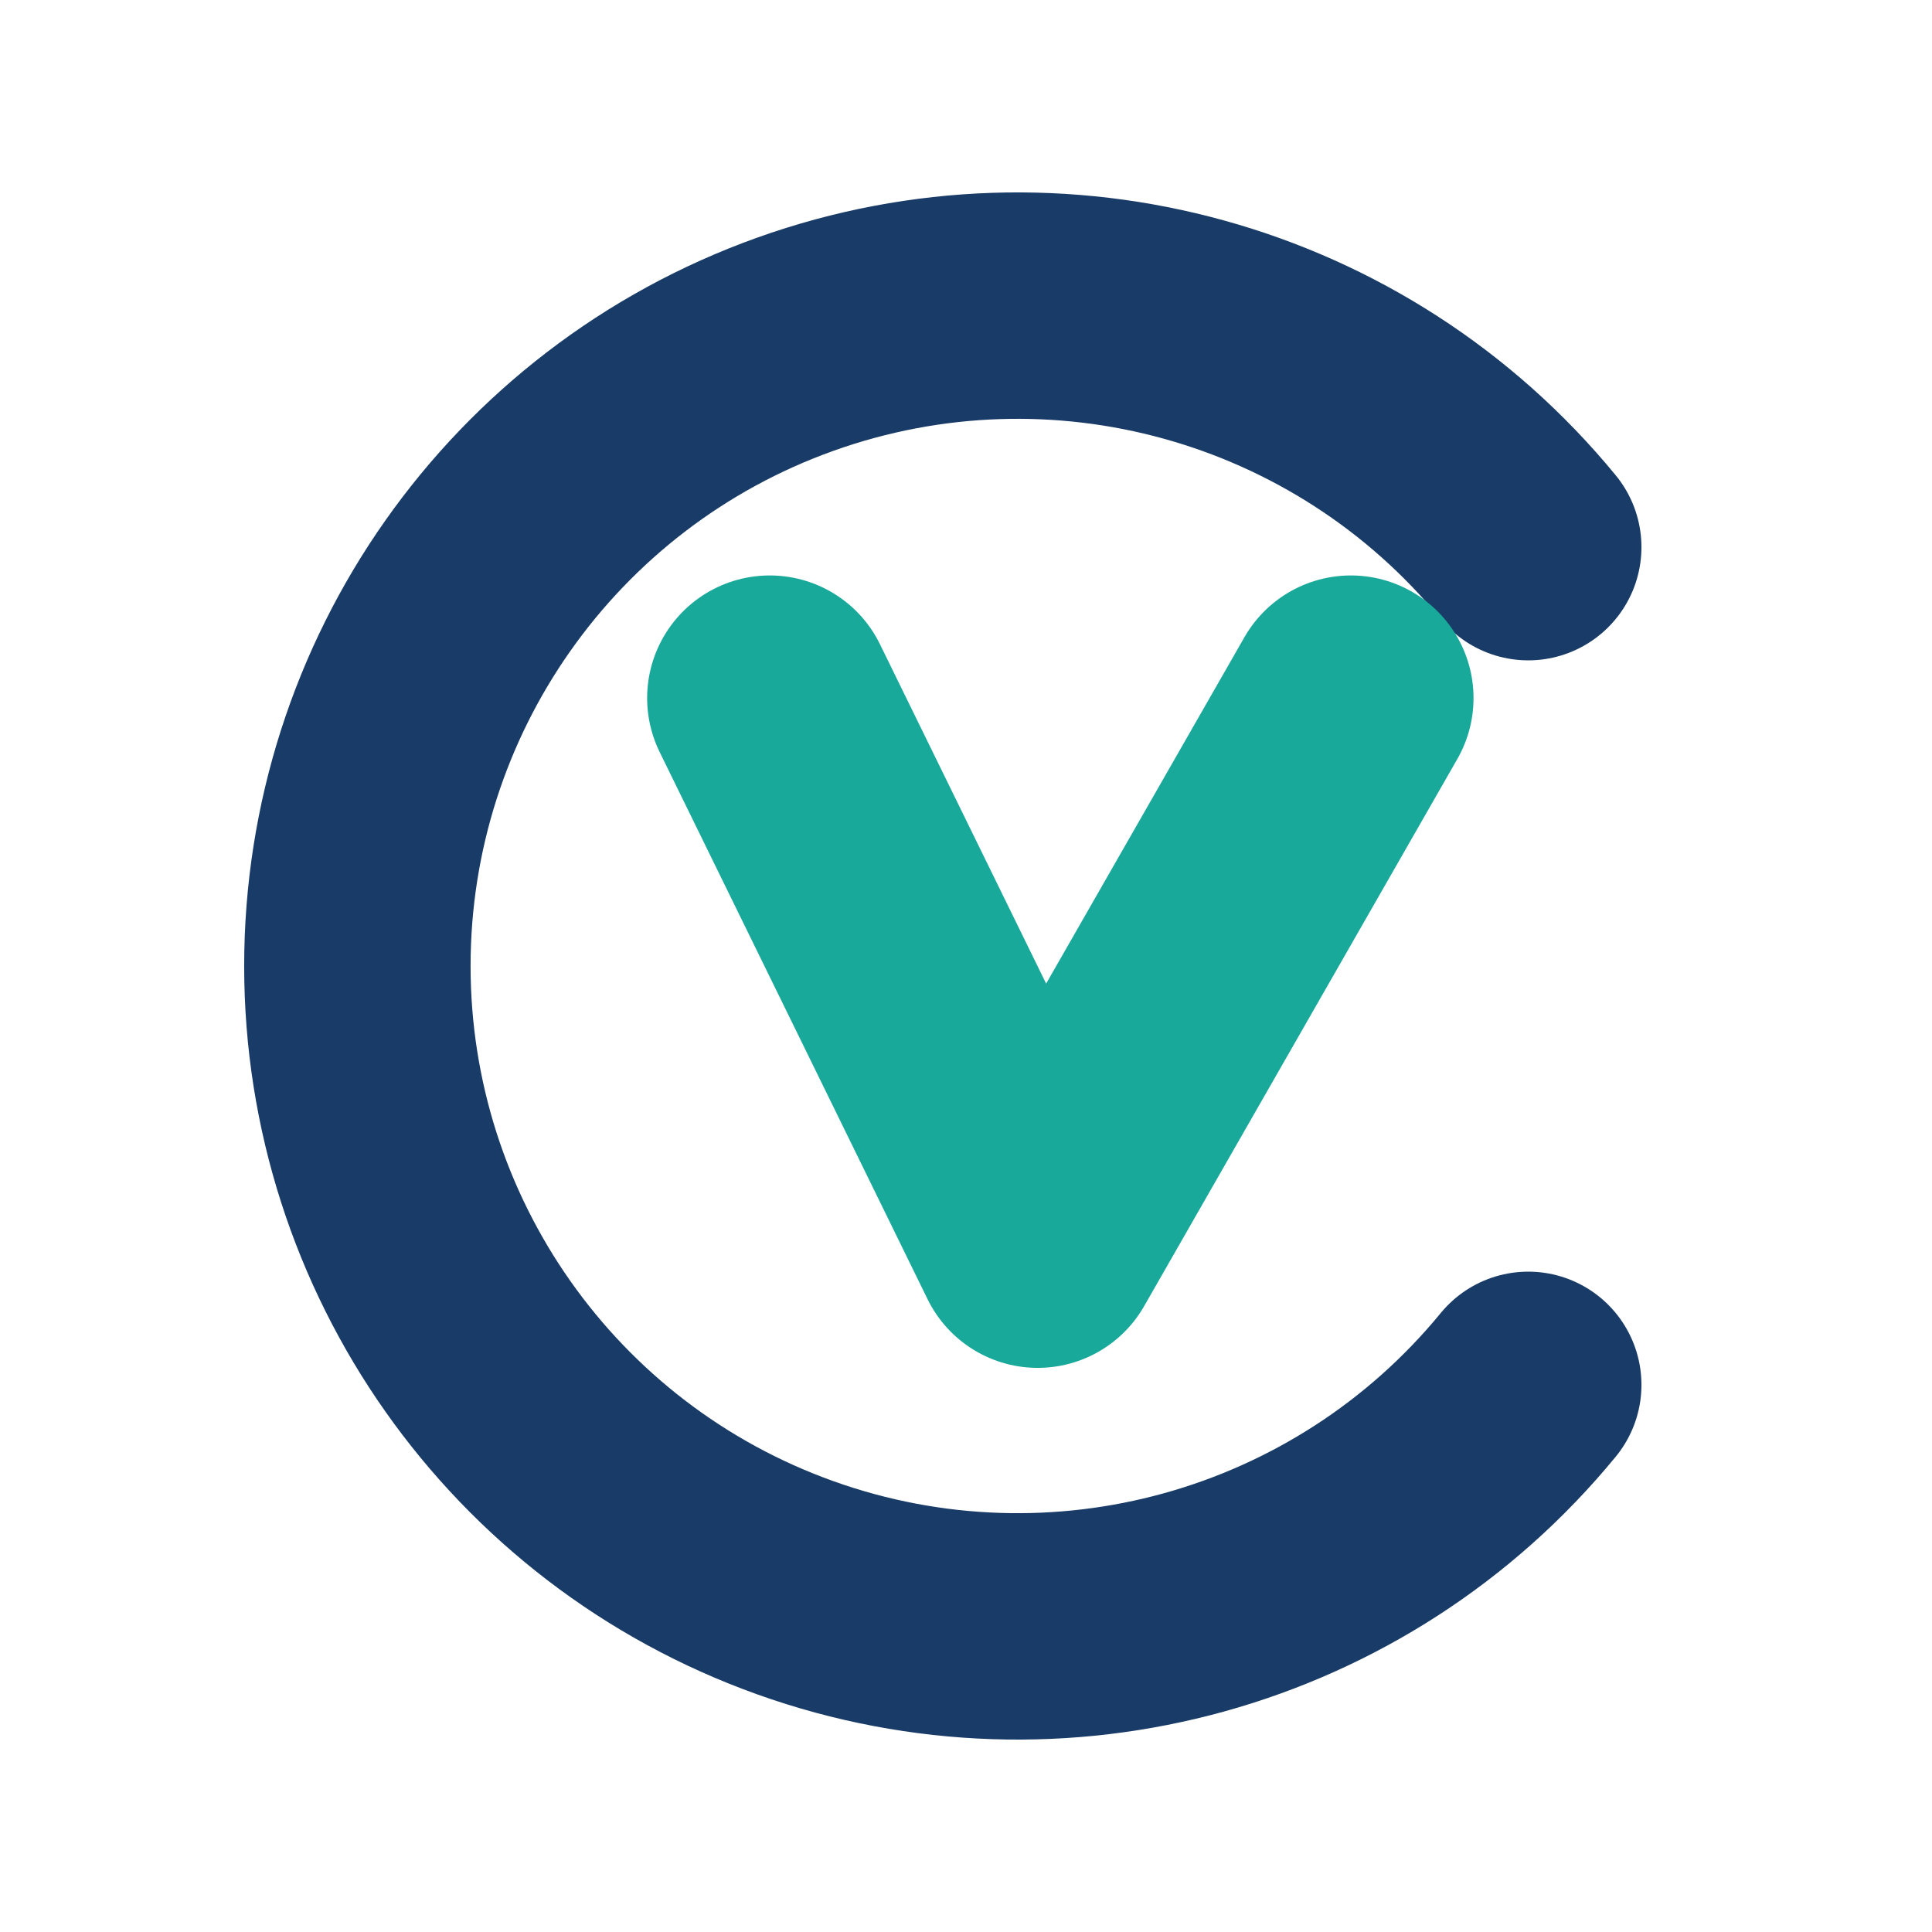
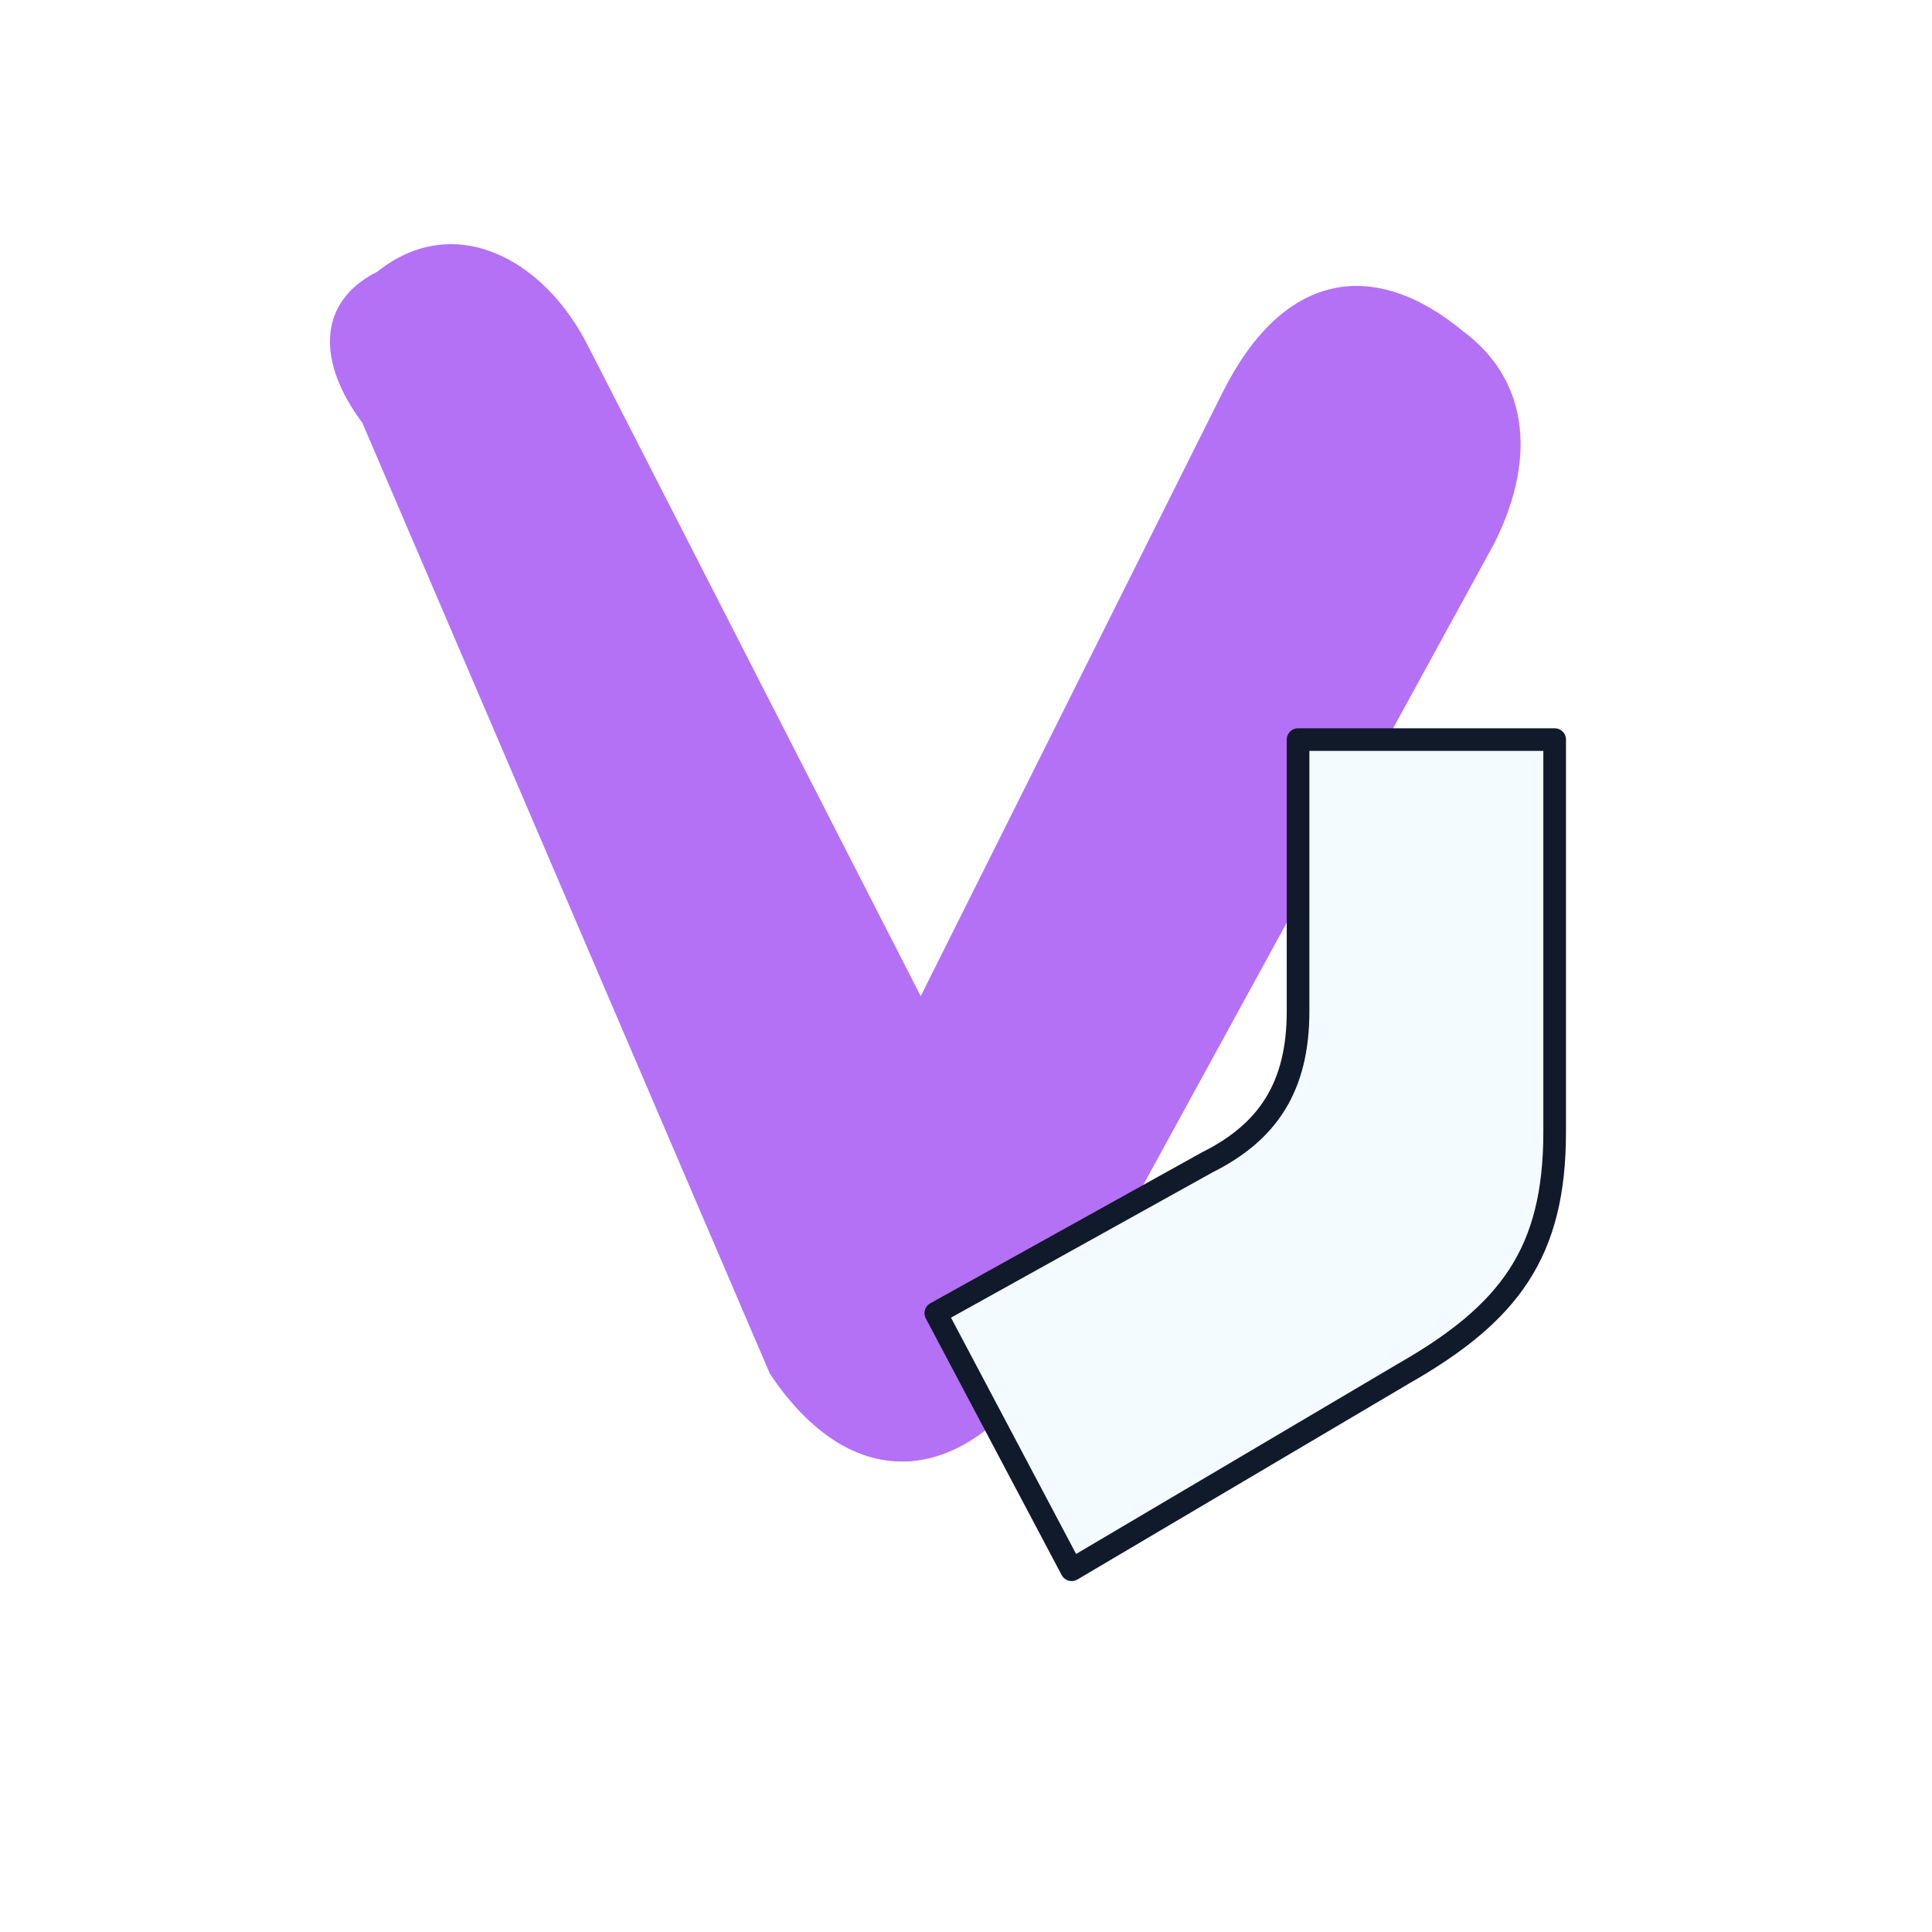
- <svg xmlns="http://www.w3.org/2000/svg" width="1024" height="1024" viewBox="0 0 1024 1024" role="img" aria-label="VisonCube Music tray icon">
-   <path d="M810 290A350 350 0 1 0 810 734" fill="none" stroke="#193B67" stroke-width="120" stroke-linecap="round" />
-   <path d="M408 370L550 660L716 370" fill="none" stroke="#18A99A" stroke-width="130" stroke-linecap="round" stroke-linejoin="round" />
+ <svg xmlns="http://www.w3.org/2000/svg" width="128" height="128" viewBox="0 0 128 128" role="img" aria-label="VisonCube Music tray icon">
+   <path d="M24 28 C21 24 21 20 25 18 C30 14 36 17 39 23 L61 66 L81 26 C85 18 91 17 97 22 C101 25 102 30 99 36 L70 89 C65 98 57 100 51 91Z" fill="#B471F5" />
+   <path d="M103 49 L103 75 C103 83 100 87 93 91 L71 104 L62 87 L80 77 C84 75 86 72 86 67 L86 49Z" fill="#F4FBFF" stroke="#111A2A" stroke-width="1.5" stroke-linejoin="round" />
</svg>
